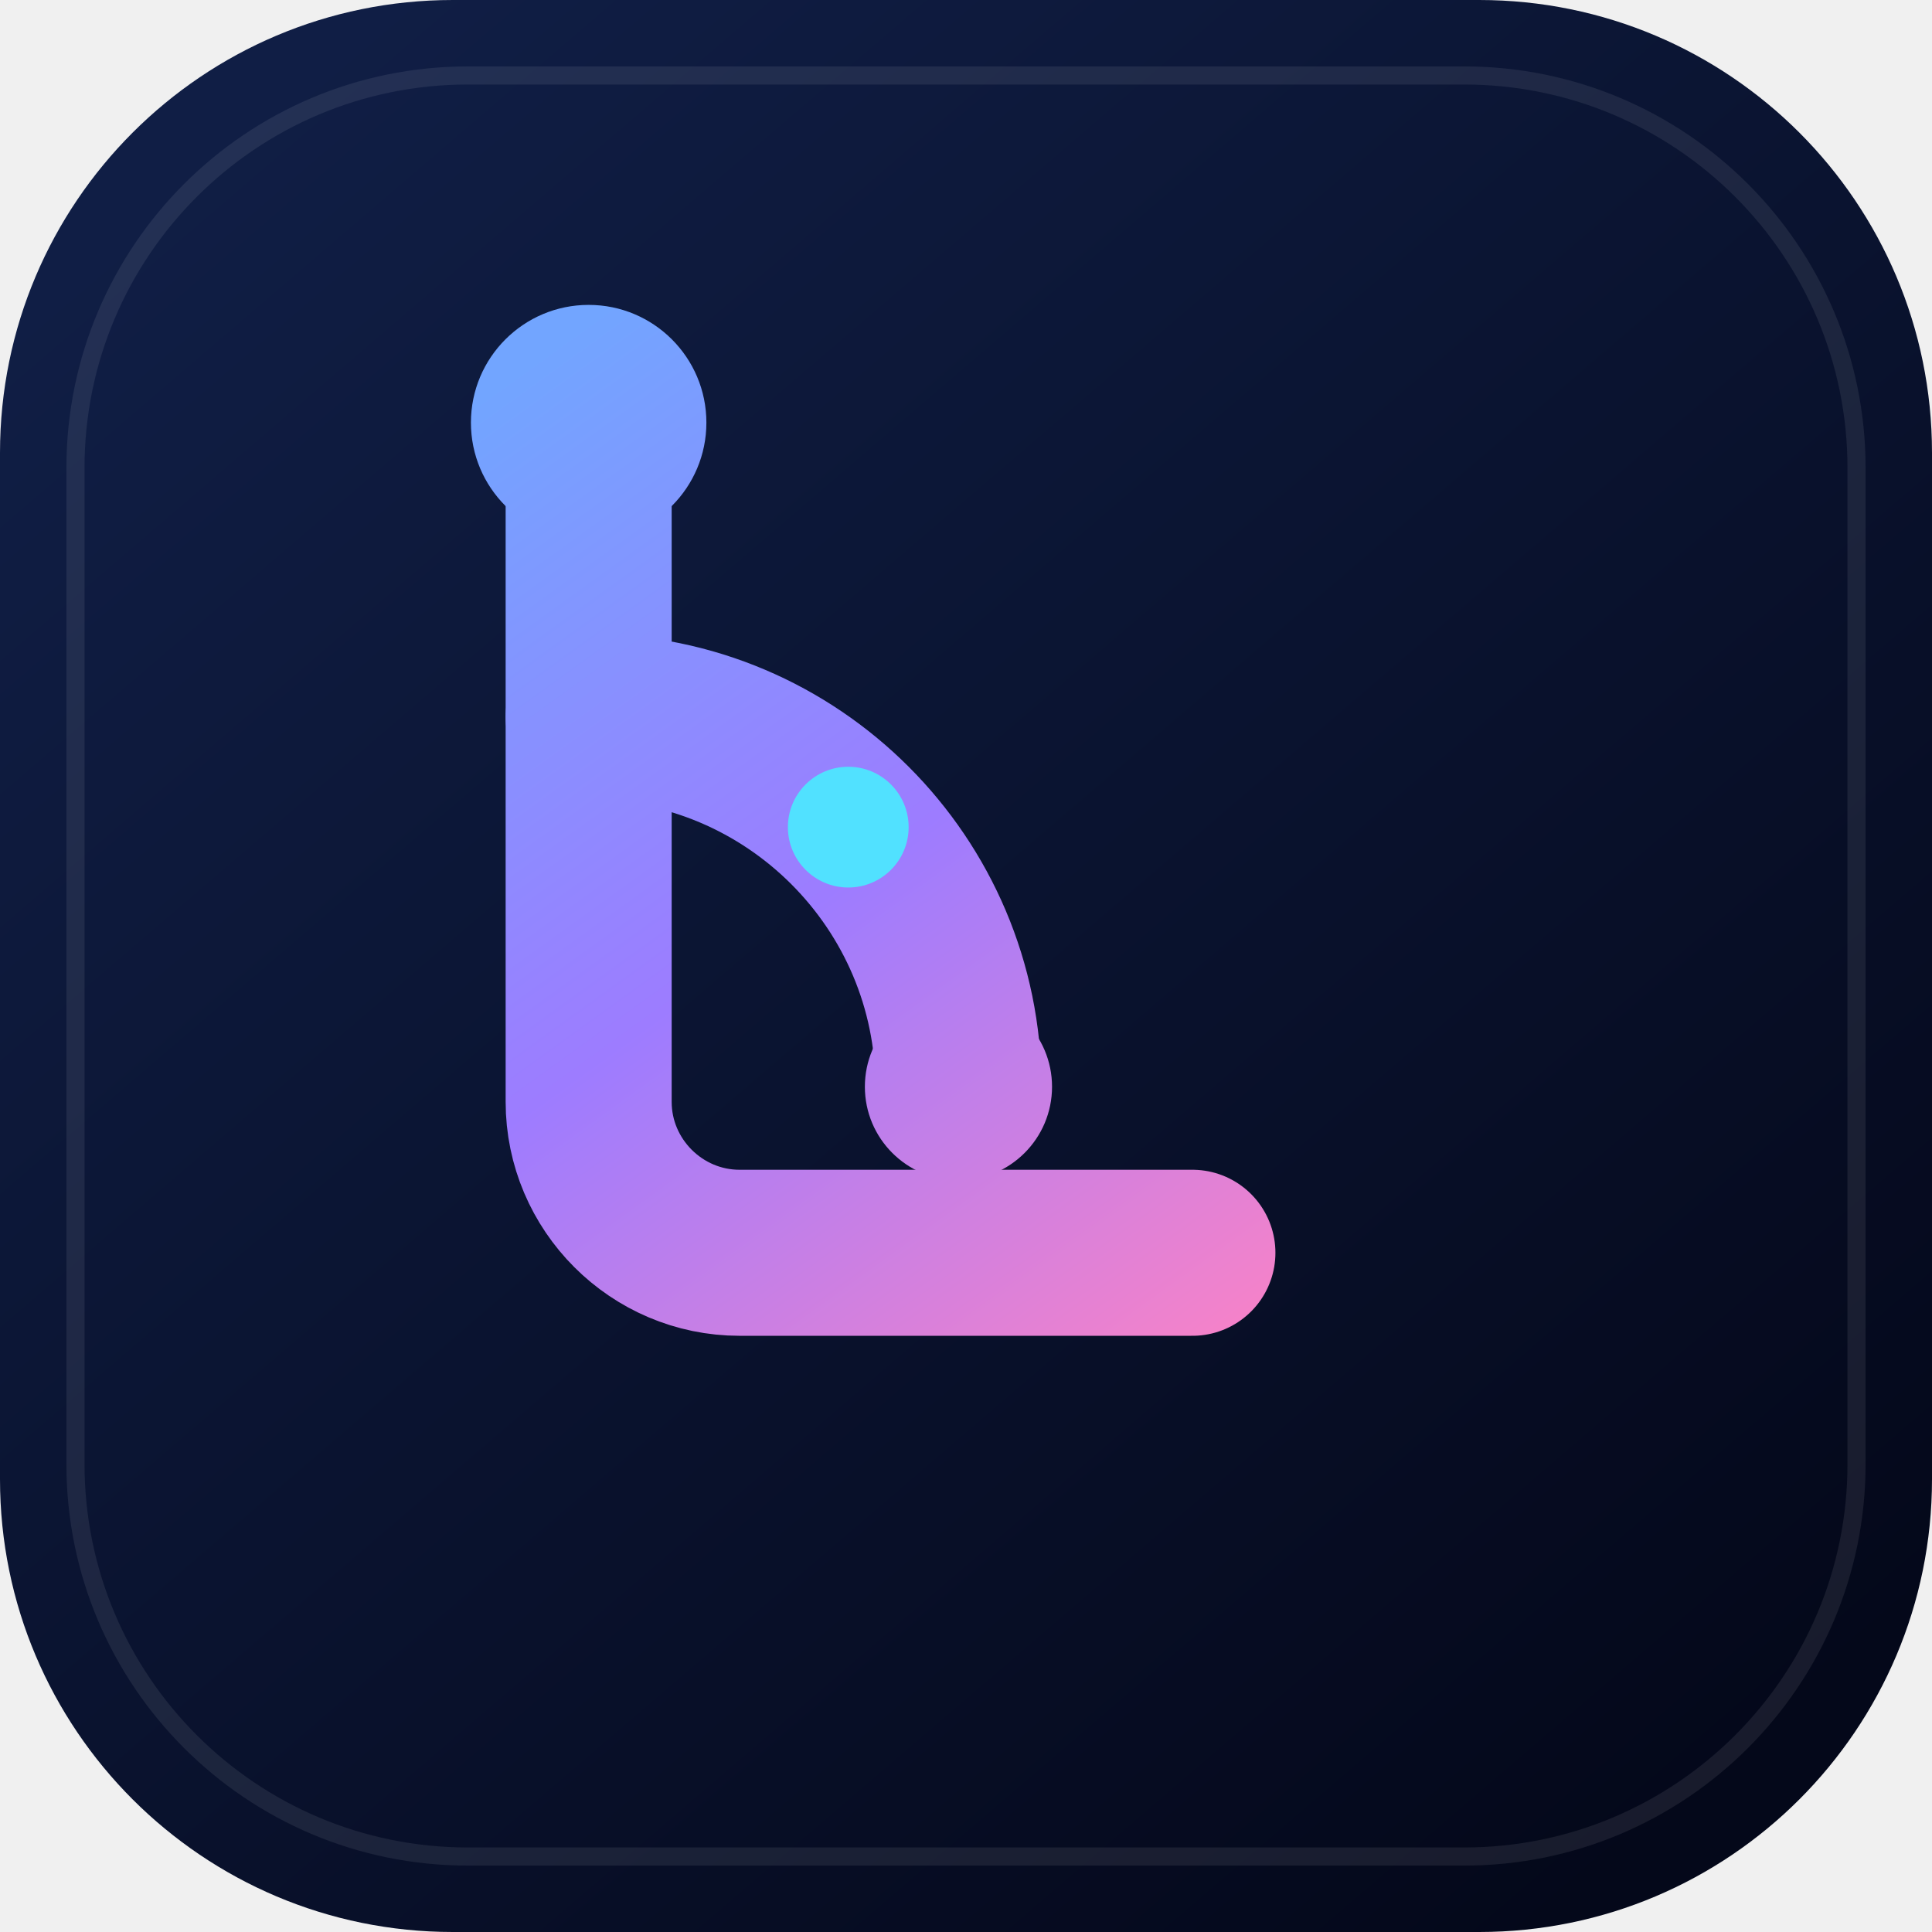
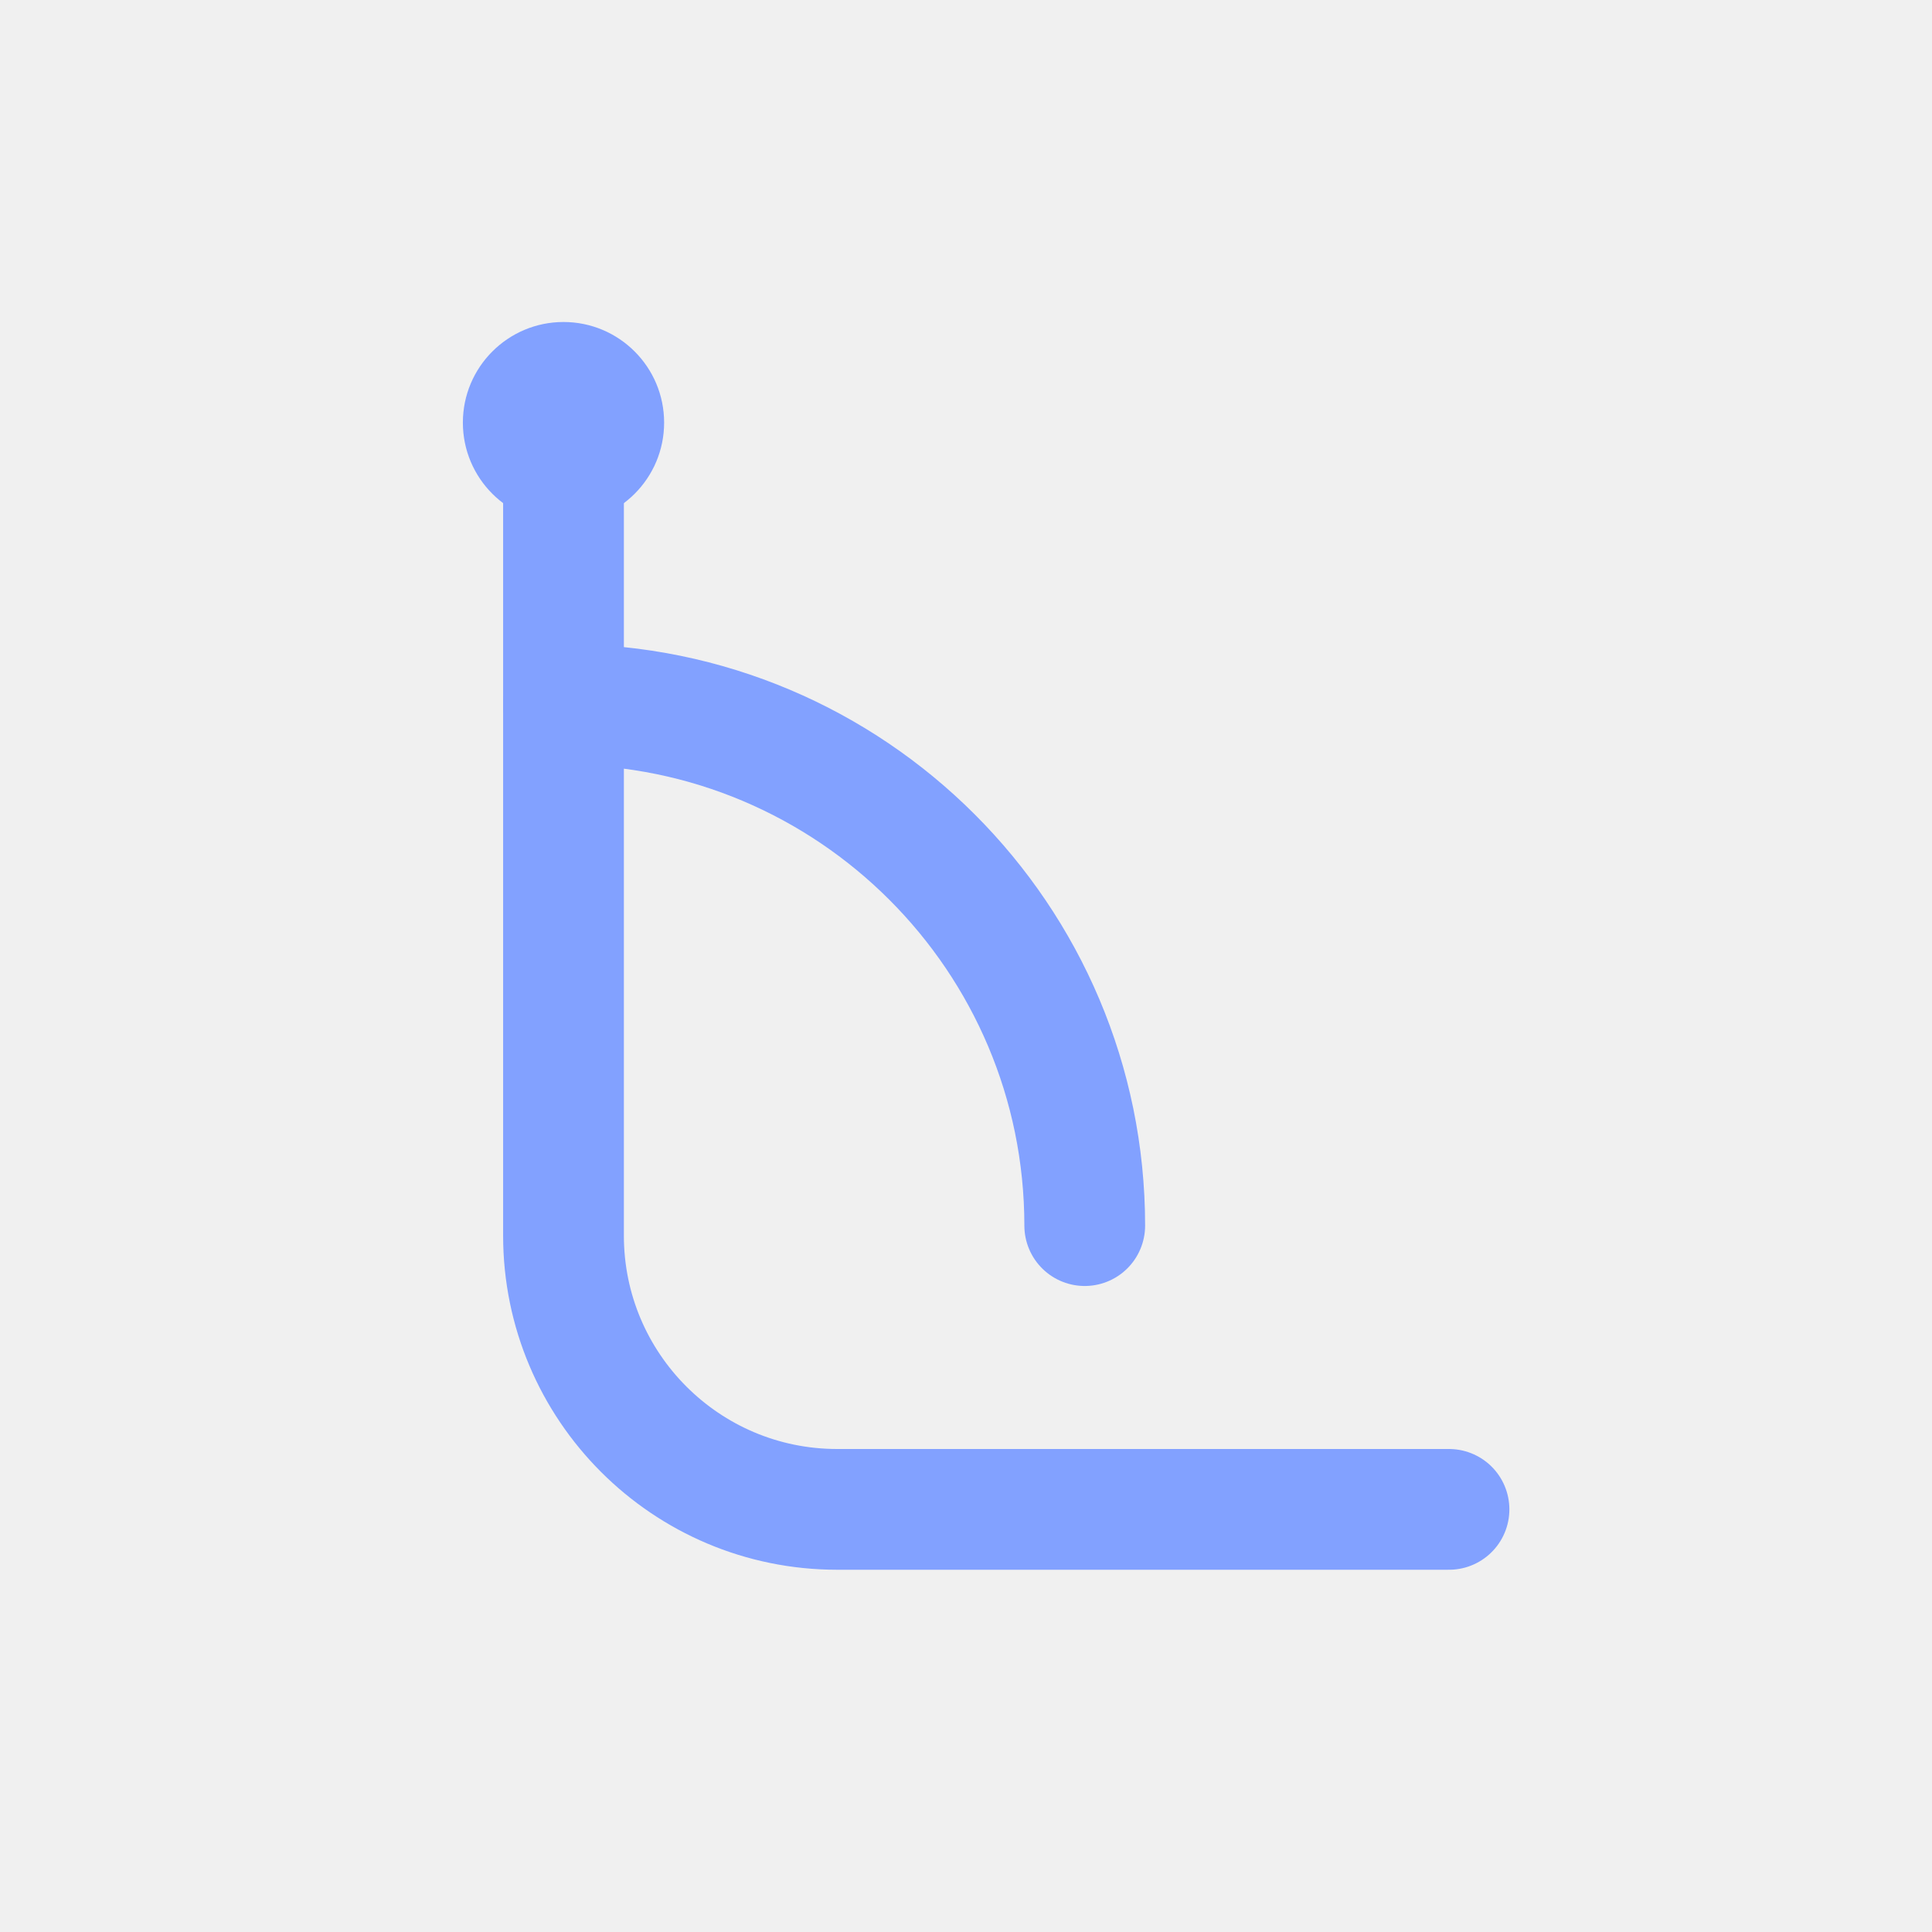
- <svg xmlns="http://www.w3.org/2000/svg" viewBox="0 0 64 64">
-   <defs>
-     <linearGradient id="t" x1="8" y1="4" x2="56" y2="60" gradientUnits="userSpaceOnUse">
-       <stop stop-color="#101E45" />
-       <stop offset="1" stop-color="#04081A" />
-     </linearGradient>
-     <linearGradient id="g" x1="17.5" y1="12" x2="42" y2="46" gradientUnits="userSpaceOnUse">
-       <stop stop-color="#72A5FF" />
-       <stop offset=".48" stop-color="#9D7CFF" />
-       <stop offset="1" stop-color="#FF83C3" />
-     </linearGradient>
-   </defs>
-   <rect width="64" height="64" rx="15" fill="url(#t)" />
-   <rect x="2.5" y="2.5" width="59" height="59" rx="13" fill="none" stroke="#FFFFFF" stroke-opacity=".08" stroke-width=".6" />
-   <g fill="none" stroke="url(#g)" stroke-width="5.5" stroke-linecap="round" stroke-linejoin="round">
-     <path d="M19.5 14v22.5c0 2.75 2.25 5 5 5h15" />
-     <path d="M19.5 23.75c6.75 0 12.25 5.5 12.25 12.25" />
-   </g>
-   <circle cx="19.5" cy="14" r="3.9" fill="url(#g)" />
-   <circle cx="28.1" cy="27.4" r="2" fill="#51E1FF" />
-   <circle cx="31.75" cy="36" r="3.1" fill="url(#g)" />
+ <svg xmlns="http://www.w3.org/2000/svg" viewBox="0 0 48 48" fill="none">
+   <path d="M14 10.5v20.2c0 3.75 3.04 6.8 6.8 6.8H36" stroke="#82a1ff" stroke-width="3" stroke-linecap="round" stroke-linejoin="round" />
+   <path d="M14 17.5c7.15 0 12.95 5.8 12.95 12.95" stroke="#82a1ff" stroke-width="3" stroke-linecap="round" />
+   <circle cx="14" cy="10.5" r="2.5" fill="#82a1ff" />
</svg>
